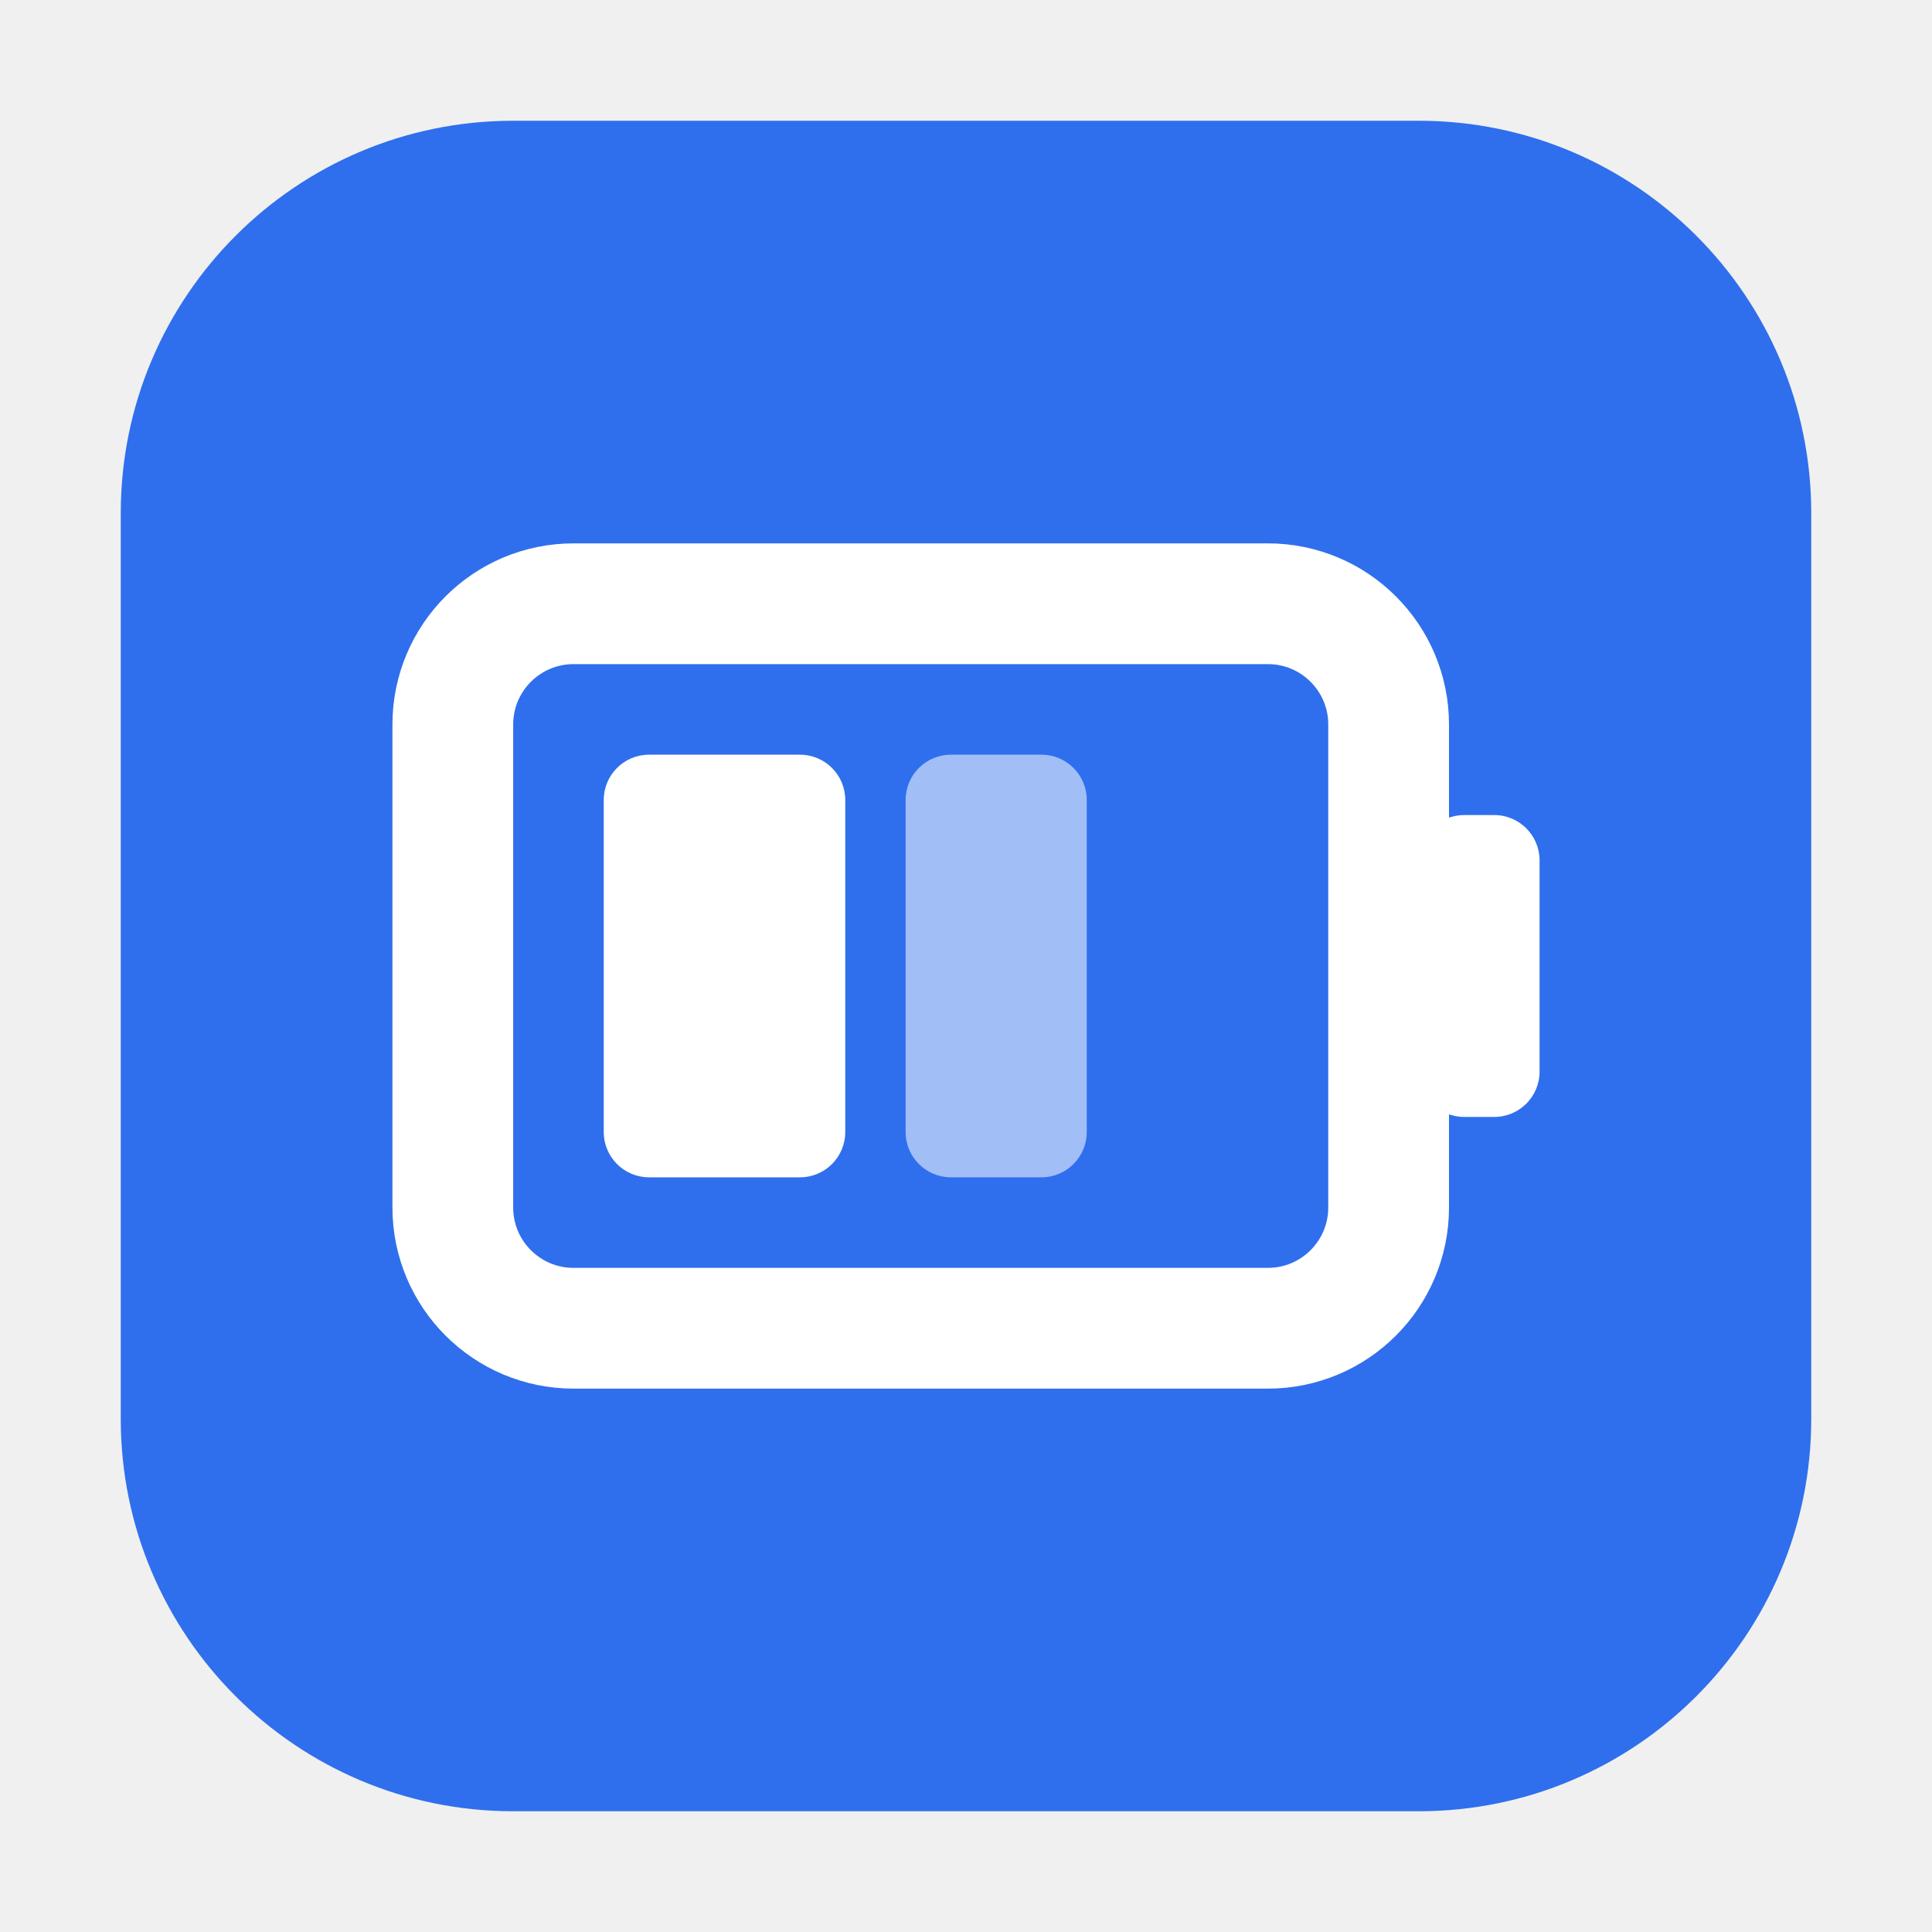
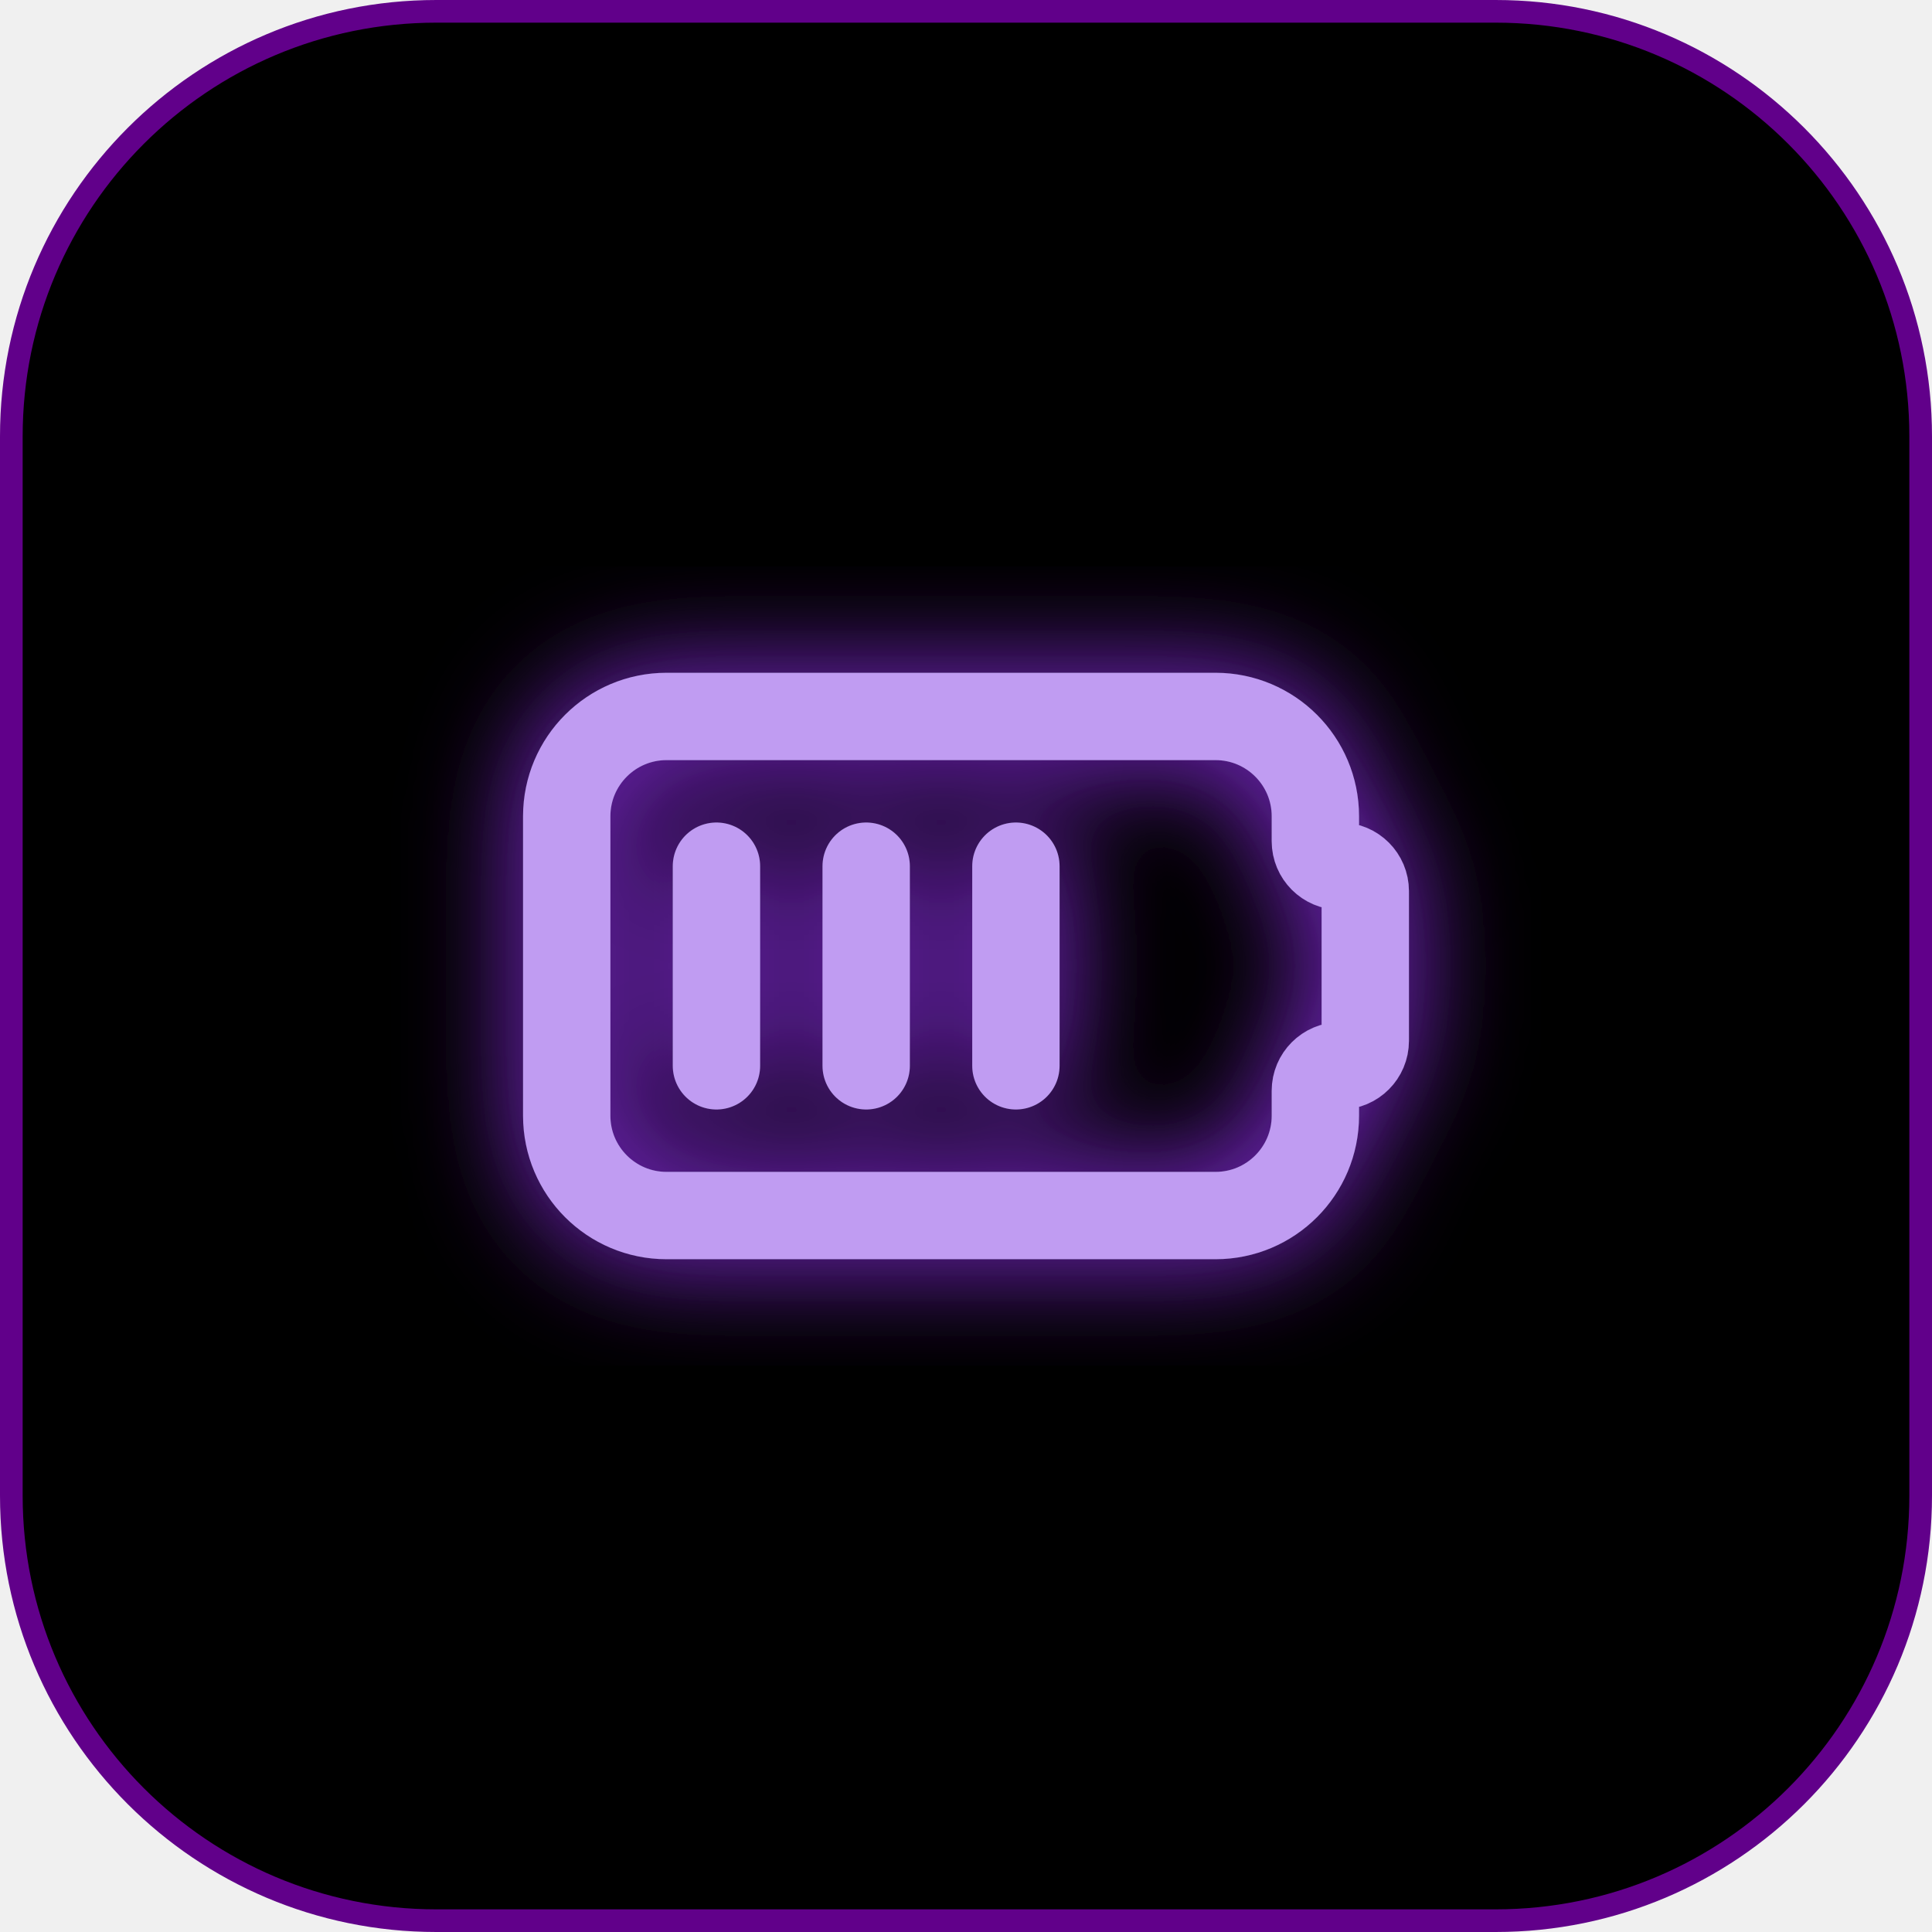
- <svg xmlns="http://www.w3.org/2000/svg" viewBox="0 0 128 128">
-   <rect x="8" y="8" width="112" height="112" rx="26" fill="#2f6fed" />
-   <rect x="30" y="40" width="62" height="48" rx="8" fill="none" stroke="#fff" stroke-width="8" />
-   <rect x="94" y="54" width="8" height="20" rx="3" fill="#fff" />
-   <rect x="40" y="50" width="16" height="28" rx="3" fill="#fff" />
-   <rect x="60" y="50" width="12" height="28" rx="3" fill="#fff" opacity=".55" />
+ <svg xmlns="http://www.w3.org/2000/svg" width="128" height="128" viewBox="-7.355 -7.355 38.71 38.71">
+   <defs>
+     <filter id="l" x="-30%" y="-30%" width="160%" height="160%">
+       <feGaussianBlur stdDeviation="1.1" result="f" />
+       <feFlood flood-color="#9b30ff" flood-opacity=".9" />
+       <feComposite in2="f" operator="in" />
+       <feMerge>
+         <feMergeNode />
+         <feMergeNode in="SourceGraphic" />
+       </feMerge>
+     </filter>
+   </defs>
+   <rect x="-7.128" y="-7.128" width="38.256" height="38.256" rx="8.516" fill="#000" stroke="#61008A" stroke-width="0.454" />
+   <g fill="none" stroke="#c09cf2" stroke-width="1.75" stroke-linecap="round" stroke-linejoin="round" filter="url(#l)">
+     <path d="M6 7h11a2 2 0 0 1 2 2v.5a.5 .5 0 0 0 .5 .5a.5 .5 0 0 1 .5 .5v3a.5 .5 0 0 1 -.5 .5a.5 .5 0 0 0 -.5 .5v.5a2 2 0 0 1 -2 2h-11a2 2 0 0 1 -2 -2v-6a2 2 0 0 1 2 -2" />
+     <path d="M7 10l0 4" />
+     <path d="M10 10l0 4" />
+     <path d="M13 10l0 4" />
+   </g>
</svg>
